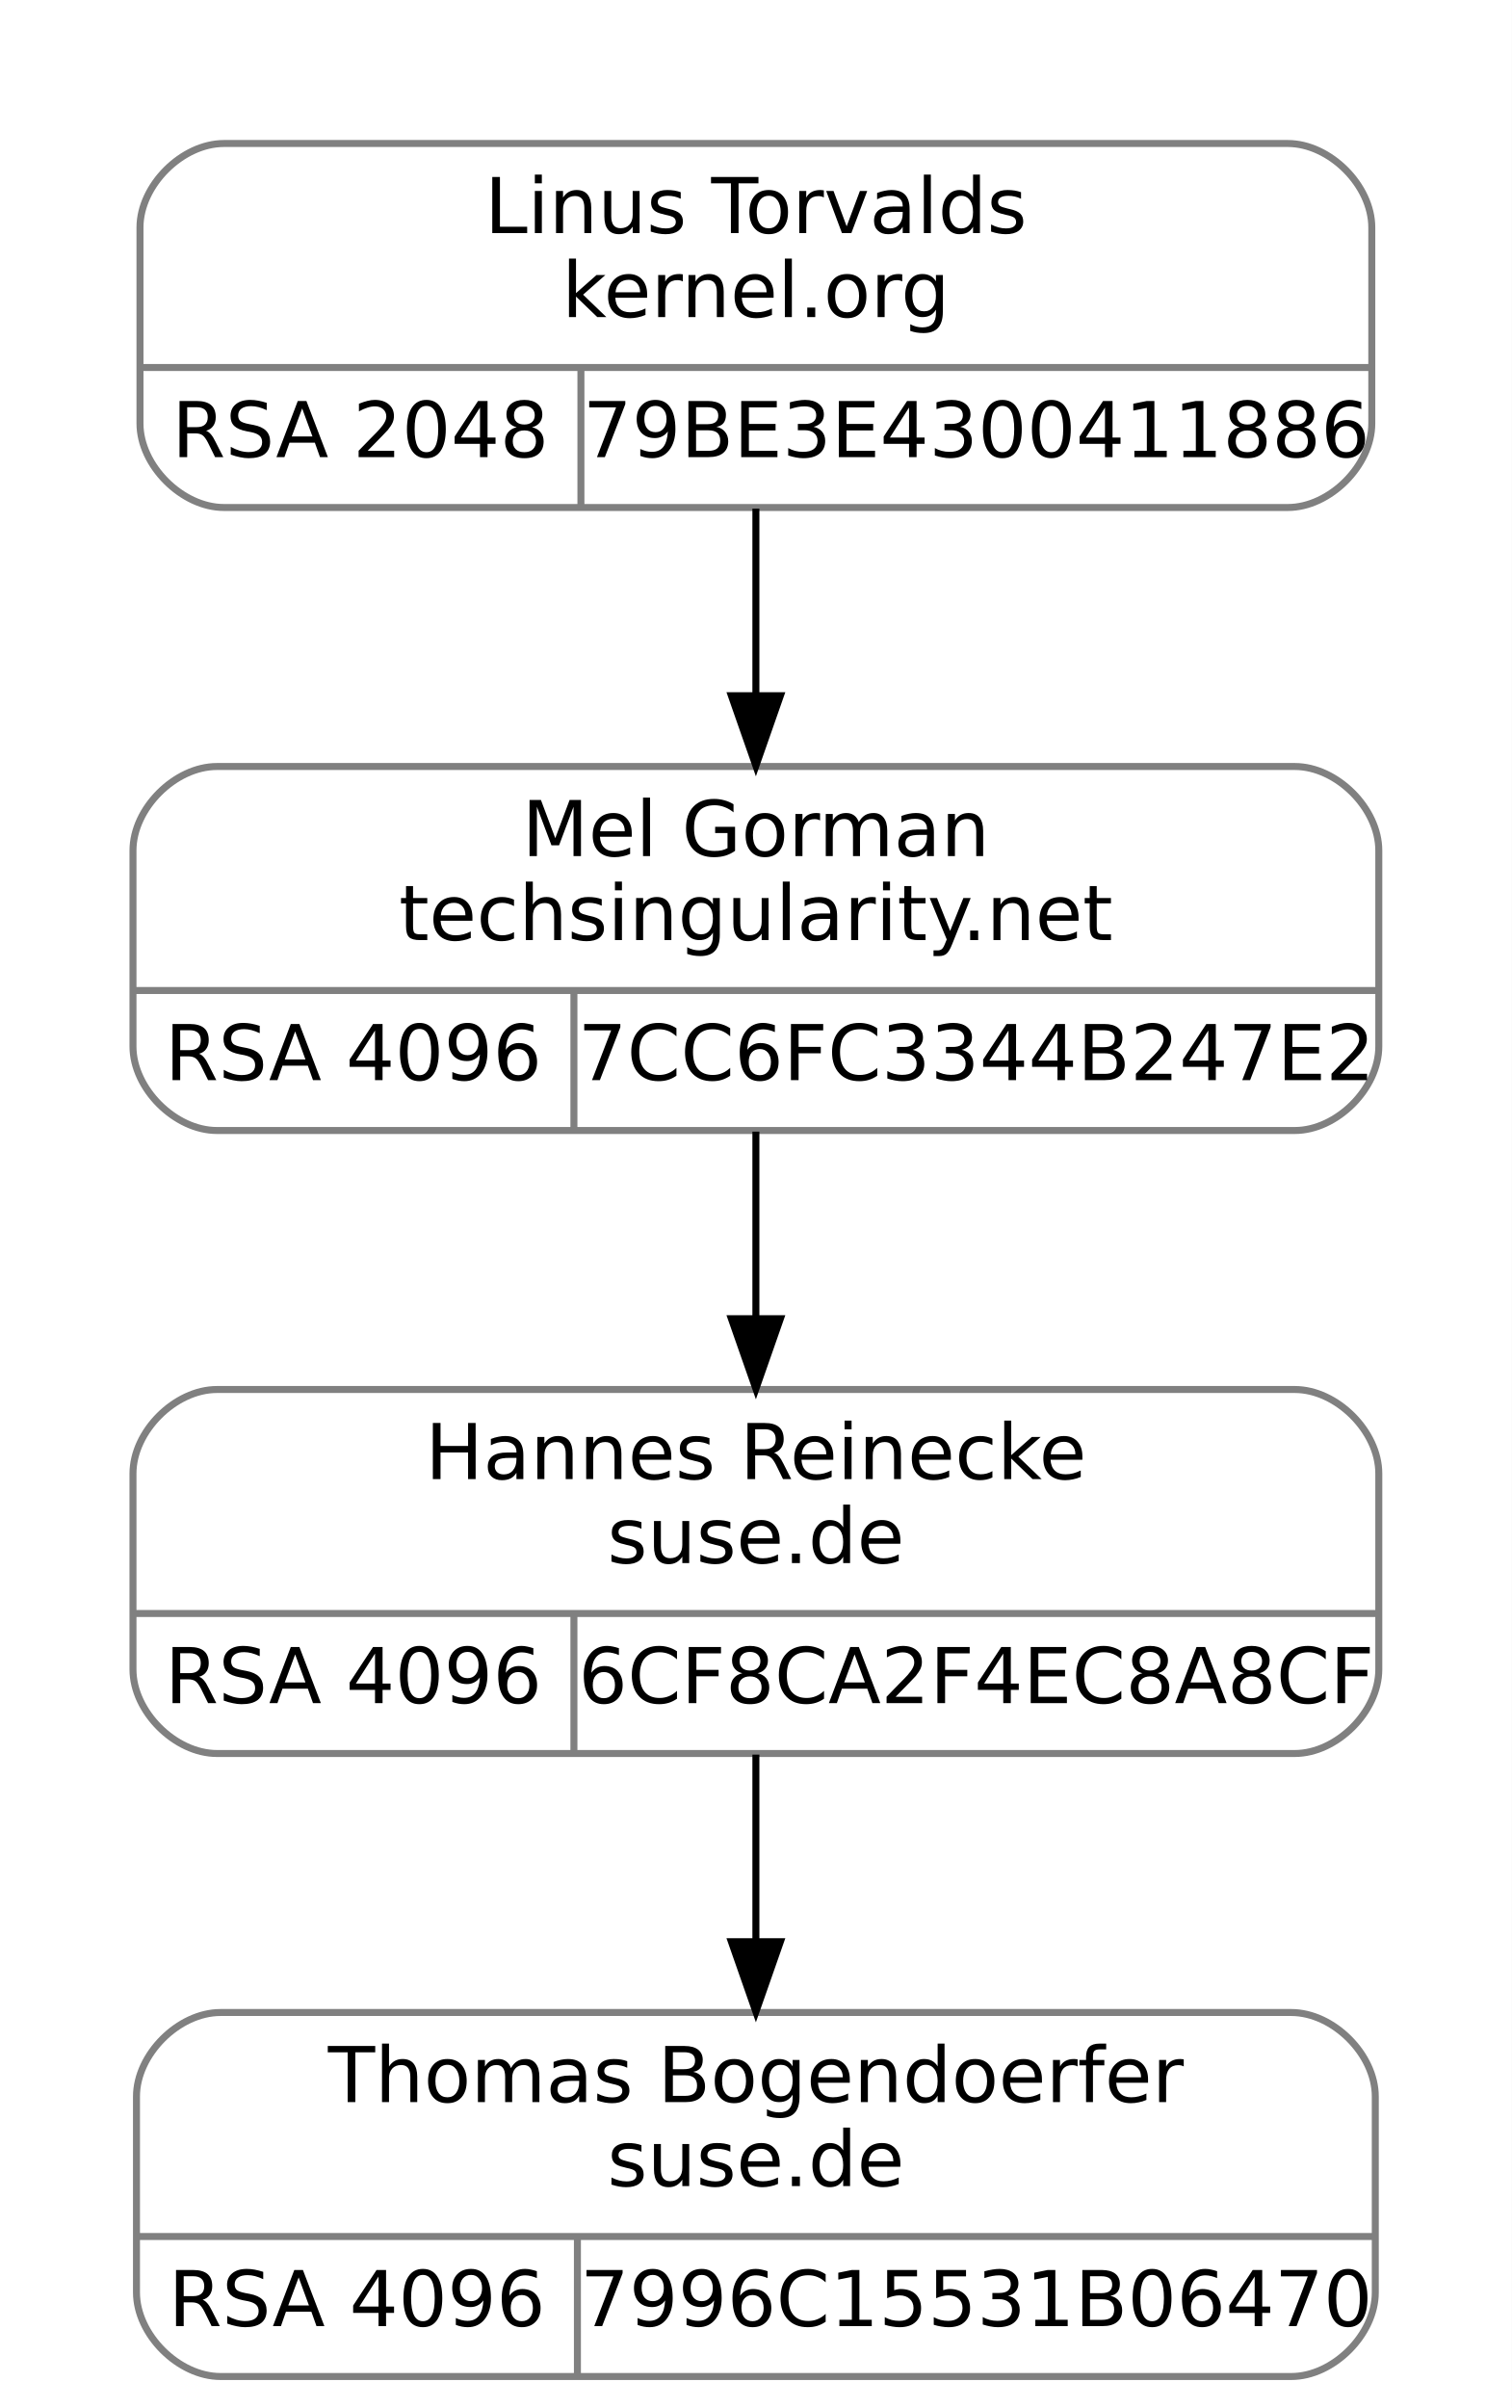
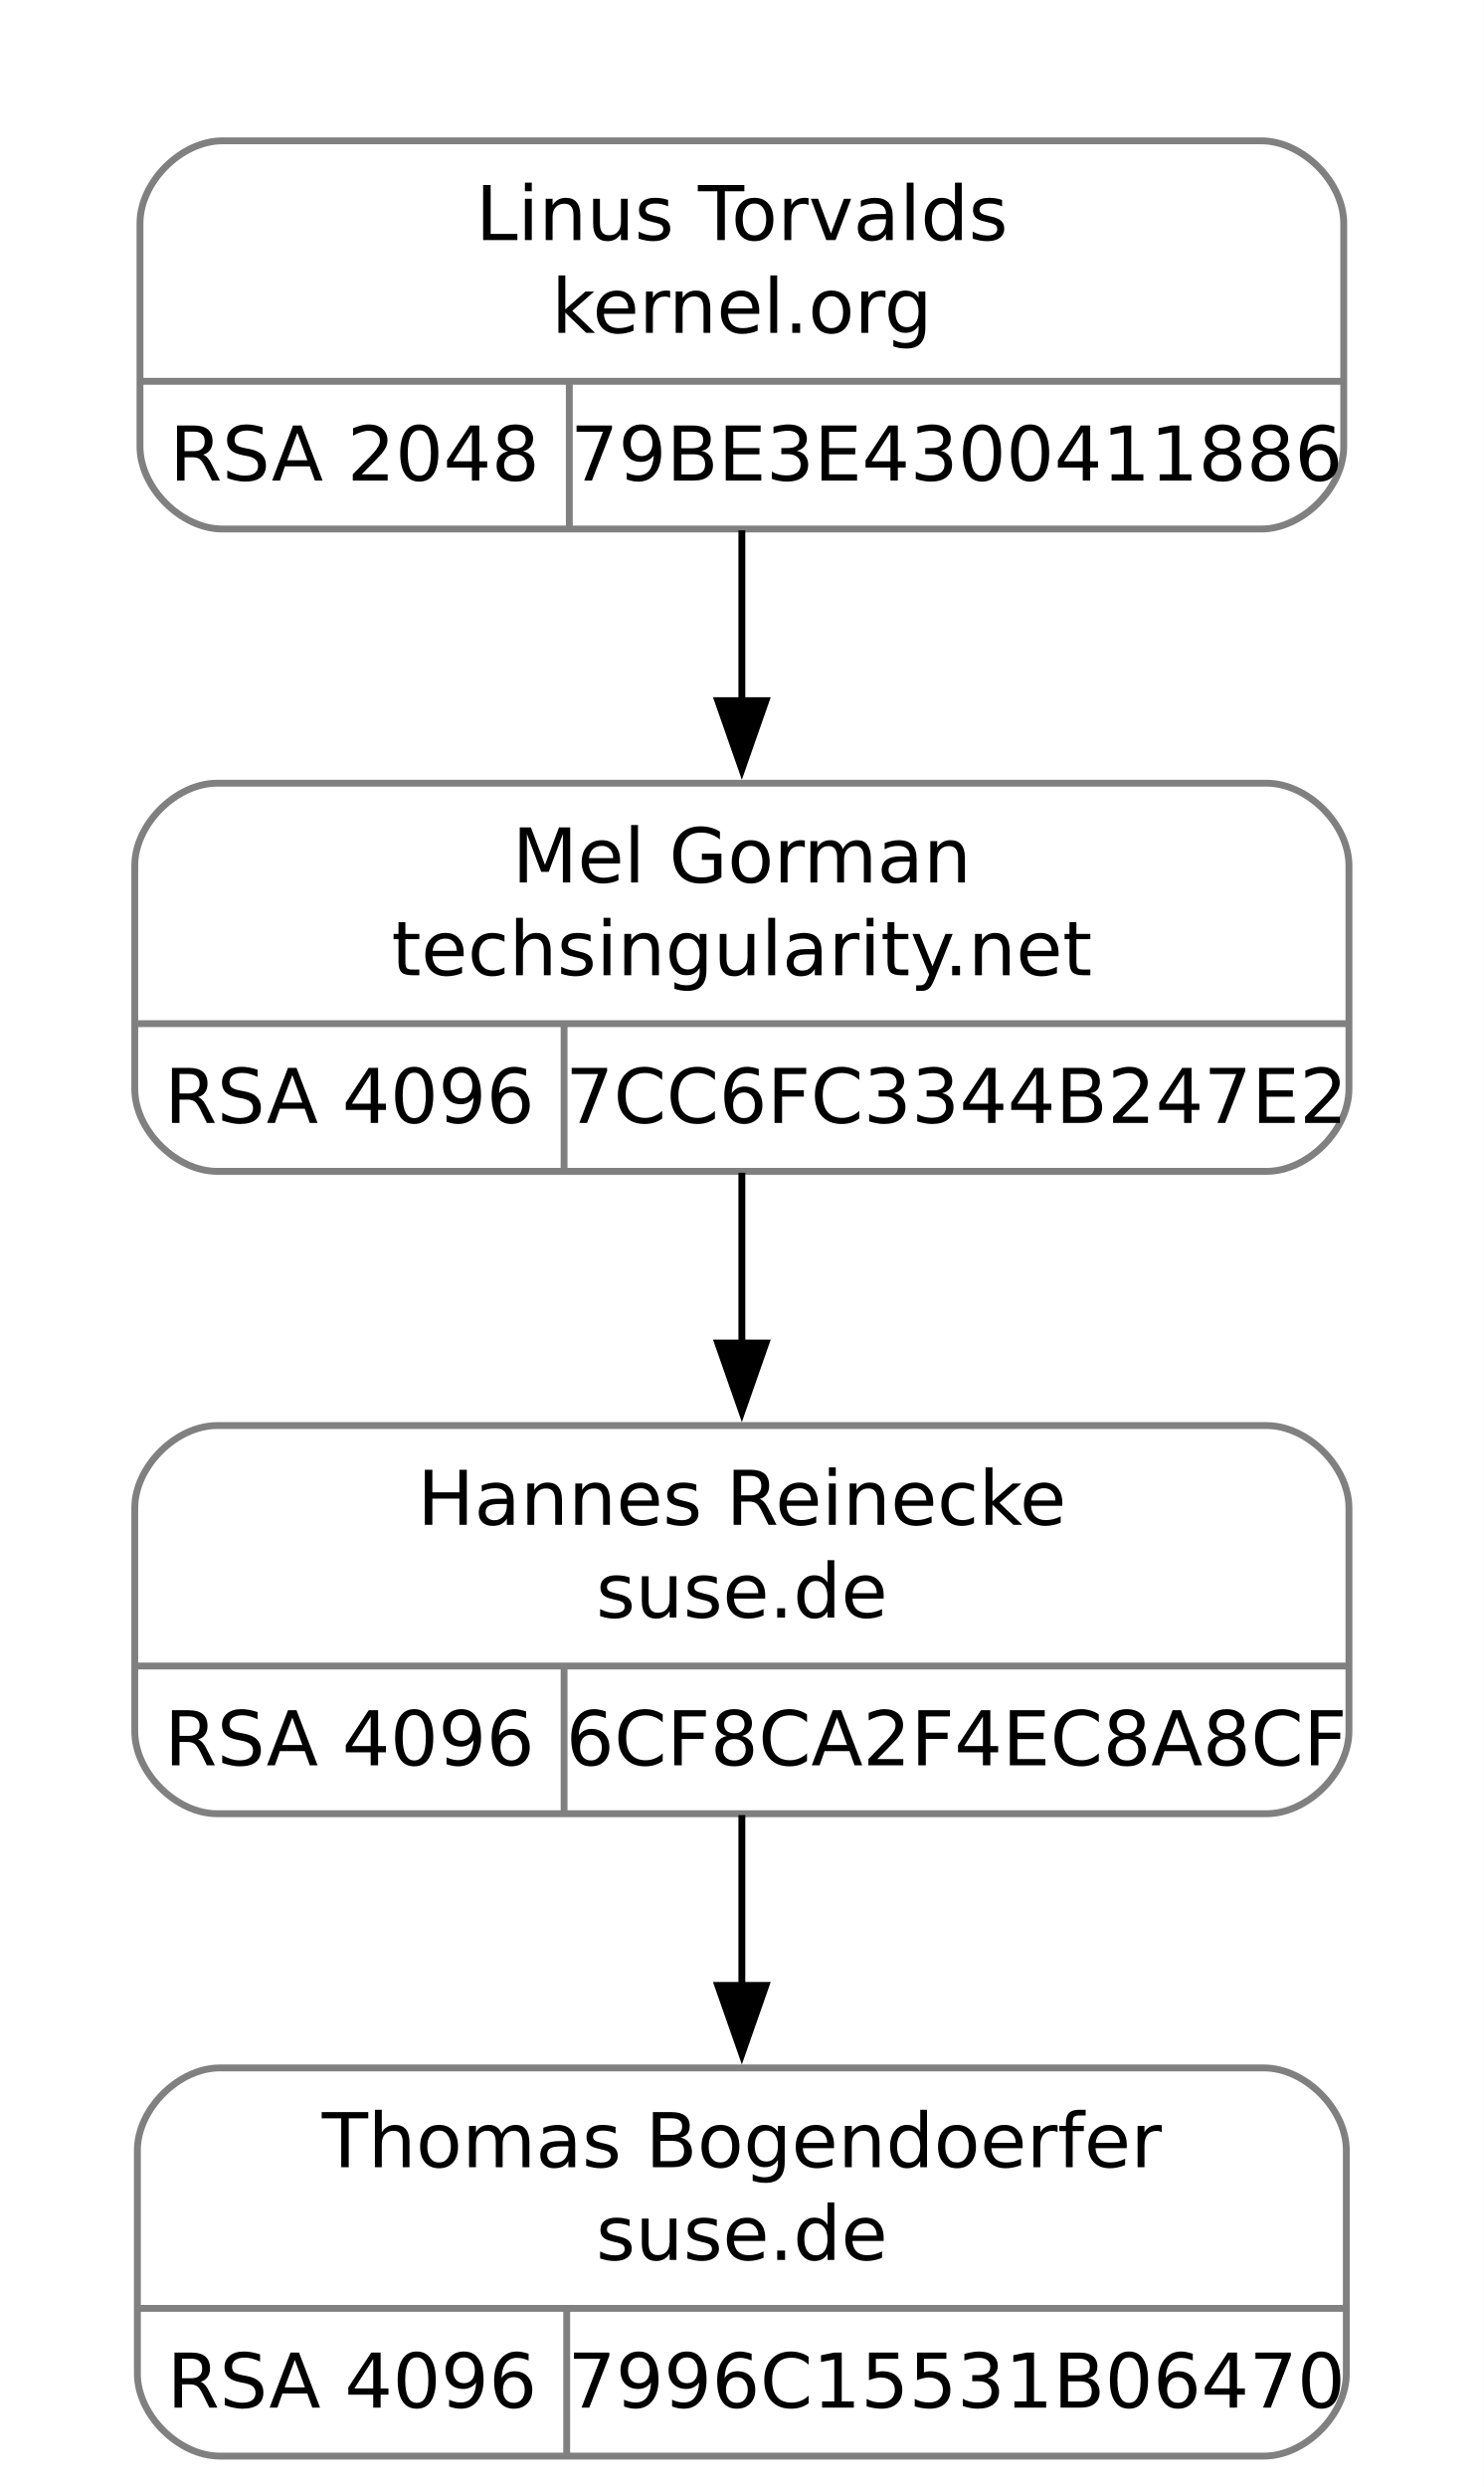
- <svg xmlns="http://www.w3.org/2000/svg" width="216pt" height="344pt" viewBox="0.00 0.00 216.00 344.00">
-   <g id="graph0" class="graph" transform="scale(1 1) rotate(0) translate(4 340)">
-     <polygon fill="white" stroke="transparent" points="-4,4 -4,-340 212,-340 212,4 -4,4" />
+ <svg xmlns="http://www.w3.org/2000/svg" width="216pt" height="362pt" viewBox="0.00 0.00 216.00 362.00">
+   <g id="graph0" class="graph" transform="scale(1 1) rotate(0) translate(4 358)">
+     <polygon fill="white" stroke="none" points="-4,4 -4,-358 212,-358 212,4 -4,4" />
    <g id="clust1" class="cluster">
-       <polygon fill="none" stroke="white" points="8,-259 8,-328 200,-328 200,-259 8,-259" />
+       <polygon fill="none" stroke="white" points="8,-272.5 8,-346 200,-346 200,-272.5 8,-272.5" />
    </g>
    <g id="node1" class="node">
-       <path fill="none" stroke="gray" d="M27,-178.5C27,-178.5 181,-178.5 181,-178.5 187,-178.5 193,-184.5 193,-190.5 193,-190.5 193,-218.5 193,-218.5 193,-224.5 187,-230.5 181,-230.5 181,-230.5 27,-230.5 27,-230.5 21,-230.5 15,-224.5 15,-218.5 15,-218.5 15,-190.5 15,-190.5 15,-184.5 21,-178.5 27,-178.5" />
-       <text text-anchor="middle" x="104" y="-217.7" font-family="droid sans,dejavu sans,helvetica" font-size="11.00">Mel Gorman</text>
-       <text text-anchor="middle" x="104" y="-205.7" font-family="droid sans,dejavu sans,helvetica" font-size="11.00">techsingularity.net</text>
-       <polyline fill="none" stroke="gray" points="15,-198.5 193,-198.5 " />
-       <text text-anchor="middle" x="46.5" y="-185.7" font-family="droid sans,dejavu sans,helvetica" font-size="11.00">RSA 4096</text>
-       <polyline fill="none" stroke="gray" points="78,-178.5 78,-198.5 " />
-       <text text-anchor="middle" x="135.5" y="-185.7" font-family="droid sans,dejavu sans,helvetica" font-size="11.00">7CC6FC3344B247E2</text>
+       <path fill="none" stroke="gray" d="M27.62,-187.5C27.62,-187.5 180.38,-187.5 180.38,-187.5 186.38,-187.5 192.38,-193.5 192.38,-199.5 192.38,-199.5 192.38,-232 192.38,-232 192.38,-238 186.38,-244 180.38,-244 180.38,-244 27.62,-244 27.62,-244 21.62,-244 15.62,-238 15.62,-232 15.62,-232 15.62,-199.5 15.62,-199.5 15.62,-193.5 21.62,-187.5 27.62,-187.5" />
+       <text text-anchor="middle" x="104" y="-229.55" font-family="droid sans,dejavu sans,helvetica" font-size="11.00">Mel Gorman</text>
+       <text text-anchor="middle" x="104" y="-216.05" font-family="droid sans,dejavu sans,helvetica" font-size="11.00">techsingularity.net</text>
+       <polyline fill="none" stroke="gray" points="15.62,-209 192.38,-209" />
+       <text text-anchor="middle" x="46.88" y="-194.55" font-family="droid sans,dejavu sans,helvetica" font-size="11.00">RSA 4096</text>
+       <polyline fill="none" stroke="gray" points="78.12,-187.5 78.12,-209" />
+       <text text-anchor="middle" x="135.25" y="-194.55" font-family="droid sans,dejavu sans,helvetica" font-size="11.00">7CC6FC3344B247E2</text>
    </g>
    <g id="node3" class="node">
-       <path fill="none" stroke="gray" d="M27,-89.5C27,-89.5 181,-89.5 181,-89.5 187,-89.5 193,-95.5 193,-101.5 193,-101.5 193,-129.5 193,-129.5 193,-135.5 187,-141.5 181,-141.5 181,-141.5 27,-141.5 27,-141.5 21,-141.5 15,-135.5 15,-129.5 15,-129.5 15,-101.5 15,-101.5 15,-95.5 21,-89.5 27,-89.5" />
-       <text text-anchor="middle" x="104" y="-128.7" font-family="droid sans,dejavu sans,helvetica" font-size="11.00">Hannes Reinecke</text>
-       <text text-anchor="middle" x="104" y="-116.7" font-family="droid sans,dejavu sans,helvetica" font-size="11.00">suse.de</text>
-       <polyline fill="none" stroke="gray" points="15,-109.5 193,-109.5 " />
-       <text text-anchor="middle" x="46.5" y="-96.7" font-family="droid sans,dejavu sans,helvetica" font-size="11.00">RSA 4096</text>
-       <polyline fill="none" stroke="gray" points="78,-89.5 78,-109.5 " />
-       <text text-anchor="middle" x="135.5" y="-96.7" font-family="droid sans,dejavu sans,helvetica" font-size="11.00">6CF8CA2F4EC8A8CF</text>
+       <path fill="none" stroke="gray" d="M27.62,-94C27.62,-94 180.38,-94 180.38,-94 186.38,-94 192.38,-100 192.38,-106 192.38,-106 192.38,-138.5 192.38,-138.5 192.38,-144.5 186.38,-150.5 180.38,-150.5 180.38,-150.5 27.62,-150.5 27.62,-150.5 21.62,-150.5 15.62,-144.5 15.62,-138.5 15.62,-138.5 15.62,-106 15.62,-106 15.62,-100 21.62,-94 27.62,-94" />
+       <text text-anchor="middle" x="104" y="-136.05" font-family="droid sans,dejavu sans,helvetica" font-size="11.00">Hannes Reinecke</text>
+       <text text-anchor="middle" x="104" y="-122.55" font-family="droid sans,dejavu sans,helvetica" font-size="11.00">suse.de</text>
+       <polyline fill="none" stroke="gray" points="15.62,-115.5 192.38,-115.5" />
+       <text text-anchor="middle" x="46.88" y="-101.05" font-family="droid sans,dejavu sans,helvetica" font-size="11.00">RSA 4096</text>
+       <polyline fill="none" stroke="gray" points="78.12,-94 78.12,-115.5" />
+       <text text-anchor="middle" x="135.25" y="-101.05" font-family="droid sans,dejavu sans,helvetica" font-size="11.00">6CF8CA2F4EC8A8CF</text>
    </g>
    <g id="edge2" class="edge">
-       <path fill="none" stroke="black" d="M104,-178.34C104,-170.04 104,-160.65 104,-151.75" />
-       <polygon fill="black" stroke="black" points="107.5,-151.61 104,-141.61 100.5,-151.61 107.5,-151.61" />
+       <path fill="none" stroke="black" d="M104,-187.3C104,-179.5 104,-170.85 104,-162.49" />
+       <polygon fill="black" stroke="black" points="107.5,-162.51 104,-152.51 100.5,-162.51 107.5,-162.51" />
    </g>
    <g id="node2" class="node">
-       <path fill="none" stroke="gray" d="M28,-267.5C28,-267.5 180,-267.5 180,-267.5 186,-267.5 192,-273.5 192,-279.5 192,-279.5 192,-307.5 192,-307.5 192,-313.5 186,-319.5 180,-319.5 180,-319.5 28,-319.5 28,-319.5 22,-319.5 16,-313.5 16,-307.5 16,-307.5 16,-279.5 16,-279.5 16,-273.5 22,-267.5 28,-267.5" />
-       <text text-anchor="middle" x="104" y="-306.7" font-family="droid sans,dejavu sans,helvetica" font-size="11.00">Linus Torvalds</text>
-       <text text-anchor="middle" x="104" y="-294.7" font-family="droid sans,dejavu sans,helvetica" font-size="11.00">kernel.org</text>
-       <polyline fill="none" stroke="gray" points="16,-287.5 192,-287.5 " />
-       <text text-anchor="middle" x="47.5" y="-274.7" font-family="droid sans,dejavu sans,helvetica" font-size="11.00">RSA 2048</text>
-       <polyline fill="none" stroke="gray" points="79,-267.5 79,-287.5 " />
-       <text text-anchor="middle" x="135.5" y="-274.7" font-family="droid sans,dejavu sans,helvetica" font-size="11.00">79BE3E4300411886</text>
+       <path fill="none" stroke="gray" d="M28.38,-281C28.38,-281 179.62,-281 179.62,-281 185.62,-281 191.62,-287 191.62,-293 191.62,-293 191.62,-325.5 191.62,-325.5 191.62,-331.5 185.62,-337.5 179.62,-337.5 179.62,-337.5 28.38,-337.5 28.38,-337.5 22.38,-337.5 16.38,-331.5 16.38,-325.5 16.38,-325.5 16.38,-293 16.38,-293 16.38,-287 22.38,-281 28.38,-281" />
+       <text text-anchor="middle" x="104" y="-323.05" font-family="droid sans,dejavu sans,helvetica" font-size="11.00">Linus Torvalds</text>
+       <text text-anchor="middle" x="104" y="-309.55" font-family="droid sans,dejavu sans,helvetica" font-size="11.00">kernel.org</text>
+       <polyline fill="none" stroke="gray" points="16.38,-302.5 191.62,-302.5" />
+       <text text-anchor="middle" x="47.62" y="-288.05" font-family="droid sans,dejavu sans,helvetica" font-size="11.00">RSA 2048</text>
+       <polyline fill="none" stroke="gray" points="78.88,-281 78.88,-302.5" />
+       <text text-anchor="middle" x="135.25" y="-288.05" font-family="droid sans,dejavu sans,helvetica" font-size="11.00">79BE3E4300411886</text>
    </g>
    <g id="edge1" class="edge">
-       <path fill="none" stroke="black" d="M104,-267.34C104,-259.04 104,-249.65 104,-240.75" />
-       <polygon fill="black" stroke="black" points="107.5,-240.61 104,-230.61 100.5,-240.61 107.5,-240.61" />
+       <path fill="none" stroke="black" d="M104,-280.8C104,-273 104,-264.35 104,-255.99" />
+       <polygon fill="black" stroke="black" points="107.5,-256.01 104,-246.01 100.5,-256.01 107.5,-256.01" />
    </g>
    <g id="node4" class="node">
-       <path fill="none" stroke="gray" d="M27.5,-0.5C27.5,-0.5 180.5,-0.5 180.5,-0.5 186.5,-0.5 192.5,-6.5 192.5,-12.5 192.5,-12.5 192.5,-40.5 192.5,-40.5 192.5,-46.5 186.5,-52.5 180.5,-52.5 180.5,-52.5 27.5,-52.5 27.5,-52.5 21.5,-52.5 15.5,-46.5 15.5,-40.5 15.5,-40.5 15.5,-12.5 15.5,-12.5 15.5,-6.5 21.5,-0.5 27.5,-0.5" />
-       <text text-anchor="middle" x="104" y="-39.7" font-family="droid sans,dejavu sans,helvetica" font-size="11.00">Thomas Bogendoerfer</text>
-       <text text-anchor="middle" x="104" y="-27.7" font-family="droid sans,dejavu sans,helvetica" font-size="11.00">suse.de</text>
-       <polyline fill="none" stroke="gray" points="15.5,-20.5 192.5,-20.5 " />
-       <text text-anchor="middle" x="47" y="-7.7" font-family="droid sans,dejavu sans,helvetica" font-size="11.00">RSA 4096</text>
-       <polyline fill="none" stroke="gray" points="78.5,-0.5 78.5,-20.5 " />
-       <text text-anchor="middle" x="135.5" y="-7.7" font-family="droid sans,dejavu sans,helvetica" font-size="11.00">7996C15531B06470</text>
+       <path fill="none" stroke="gray" d="M28,-0.5C28,-0.5 180,-0.5 180,-0.5 186,-0.5 192,-6.5 192,-12.5 192,-12.5 192,-45 192,-45 192,-51 186,-57 180,-57 180,-57 28,-57 28,-57 22,-57 16,-51 16,-45 16,-45 16,-12.5 16,-12.5 16,-6.5 22,-0.5 28,-0.5" />
+       <text text-anchor="middle" x="104" y="-42.55" font-family="droid sans,dejavu sans,helvetica" font-size="11.00">Thomas Bogendoerfer</text>
+       <text text-anchor="middle" x="104" y="-29.05" font-family="droid sans,dejavu sans,helvetica" font-size="11.00">suse.de</text>
+       <polyline fill="none" stroke="gray" points="16,-22 192,-22" />
+       <text text-anchor="middle" x="47.25" y="-7.55" font-family="droid sans,dejavu sans,helvetica" font-size="11.00">RSA 4096</text>
+       <polyline fill="none" stroke="gray" points="78.5,-0.5 78.5,-22" />
+       <text text-anchor="middle" x="135.25" y="-7.55" font-family="droid sans,dejavu sans,helvetica" font-size="11.00">7996C15531B06470</text>
    </g>
    <g id="edge3" class="edge">
-       <path fill="none" stroke="black" d="M104,-89.34C104,-81.04 104,-71.65 104,-62.75" />
-       <polygon fill="black" stroke="black" points="107.5,-62.61 104,-52.61 100.5,-62.61 107.5,-62.61" />
+       <path fill="none" stroke="black" d="M104,-93.8C104,-86 104,-77.35 104,-68.99" />
+       <polygon fill="black" stroke="black" points="107.5,-69.01 104,-59.01 100.5,-69.01 107.5,-69.01" />
    </g>
  </g>
</svg>
